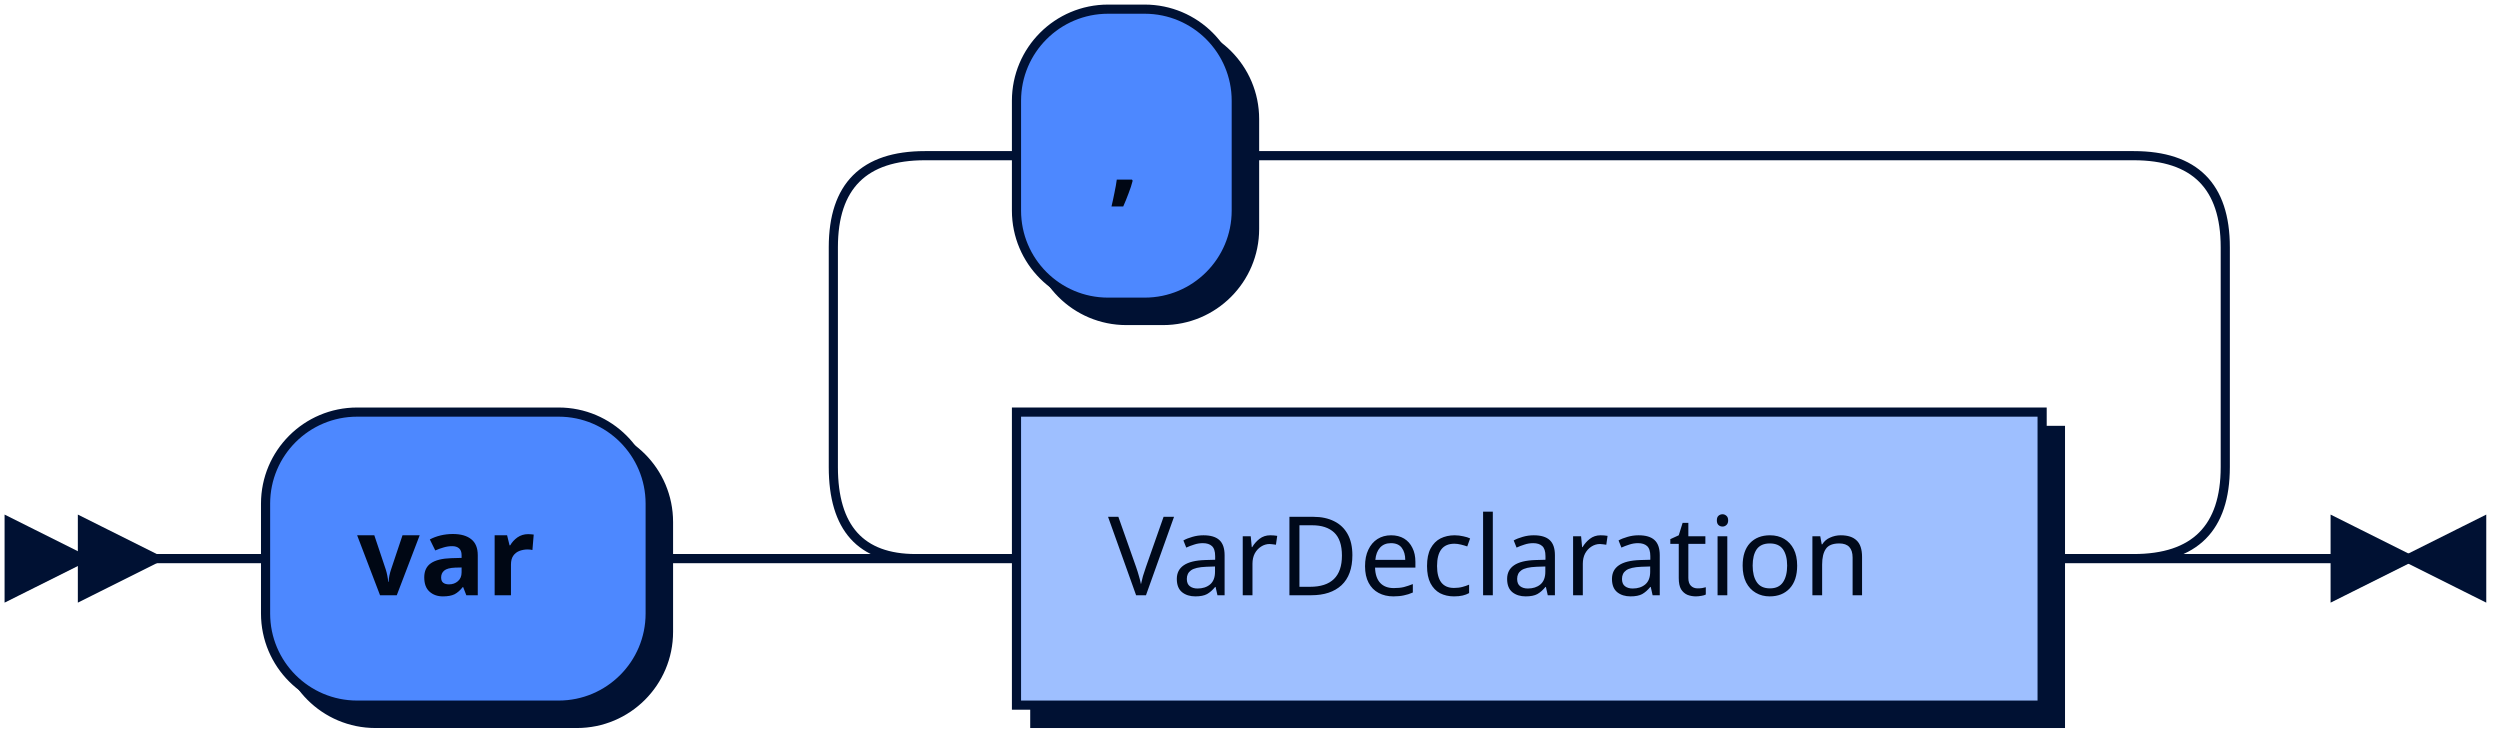
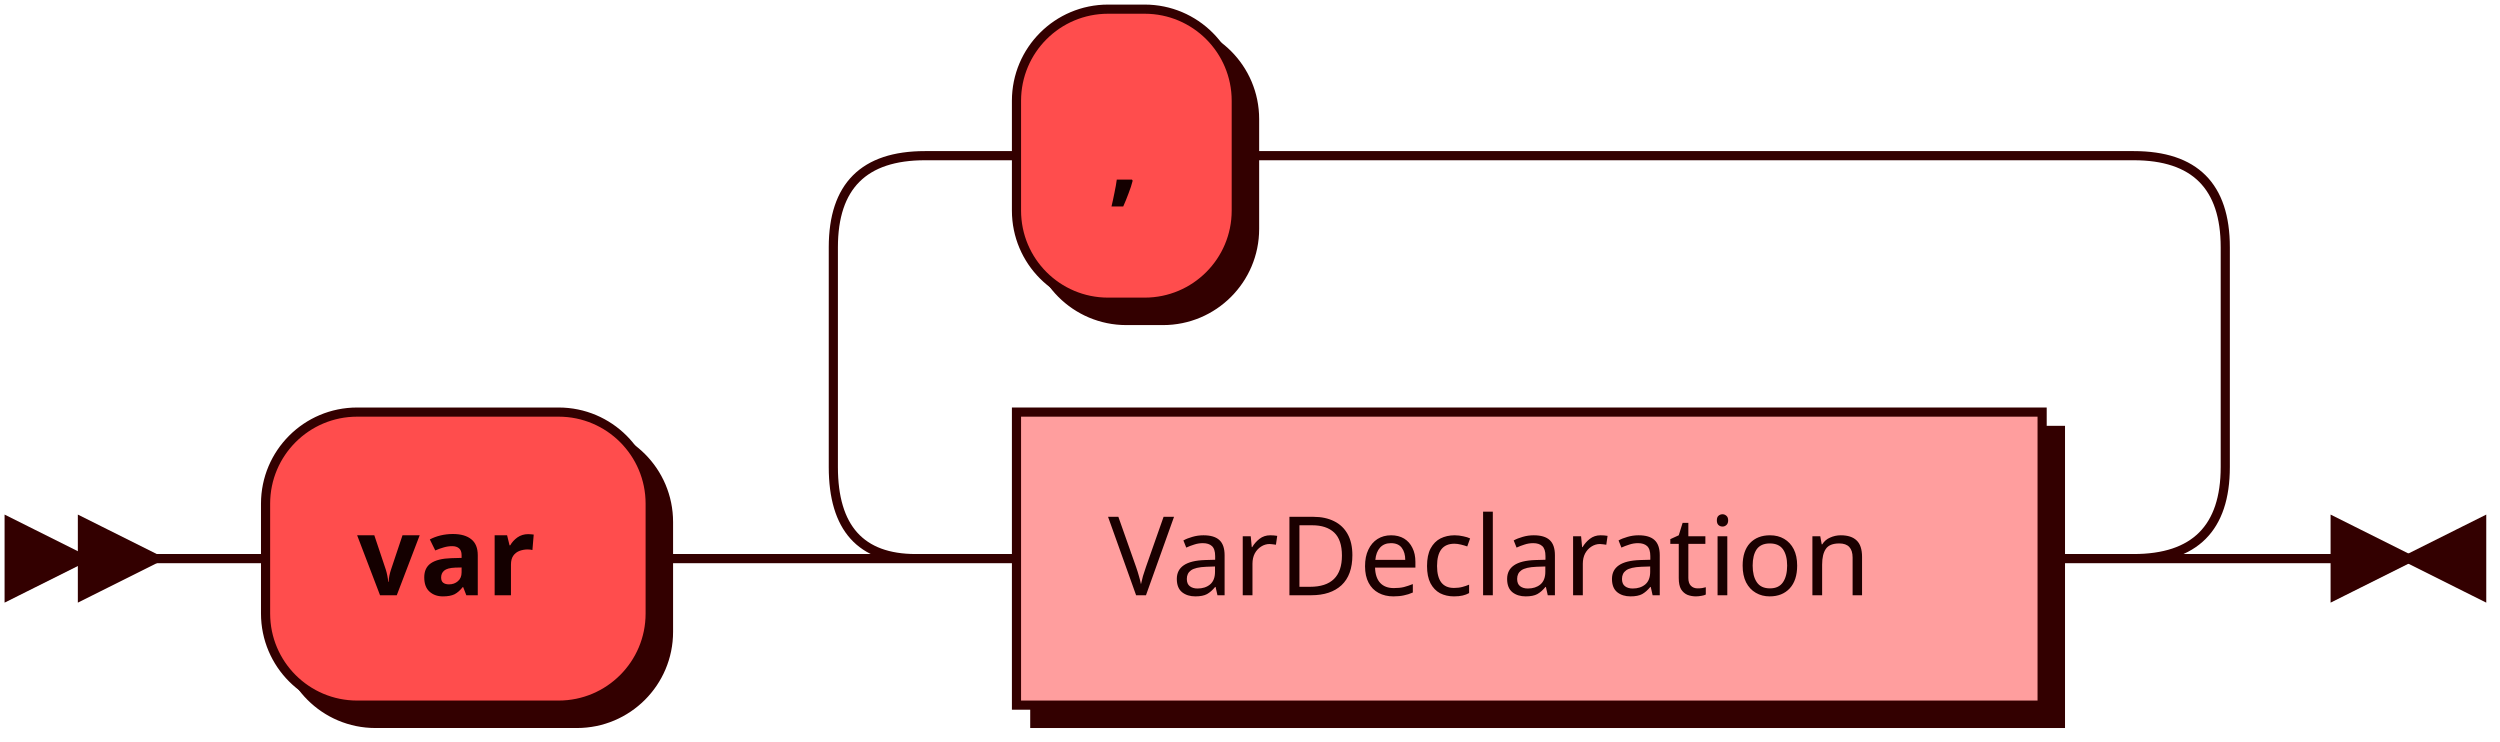
<svg xmlns="http://www.w3.org/2000/svg" xmlns:xlink="http://www.w3.org/1999/xlink" width="273" height="81">
  <defs>
    <style type="text/css">
    @namespace "http://www.w3.org/2000/svg";
-     .line                 {fill: none; stroke: #001133; stroke-width: 1;}
-     .bold-line            {stroke: #000714; shape-rendering: crispEdges; stroke-width: 2;}
-     .thin-line            {stroke: #000A1F; shape-rendering: crispEdges}
-     .filled               {fill: #001133; stroke: none;}
+     .line                 {fill: none; stroke: #330000; stroke-width: 1;}
+     .bold-line            {stroke: #140000; shape-rendering: crispEdges; stroke-width: 2;}
+     .thin-line            {stroke: #1F0000; shape-rendering: crispEdges}
+     .filled               {fill: #330000; stroke: none;}
    text.terminal         {font-family: Verdana, Sans-serif;
                            font-size: 12px;
-                             fill: #000714;
+                             fill: #140000;
                            font-weight: bold;
                          }
    text.nonterminal      {font-family: Verdana, Sans-serif;
                            font-size: 12px;
-                             fill: #00091A;
+                             fill: #1A0000;
                            font-weight: normal;
                          }
    text.regexp           {font-family: Verdana, Sans-serif;
                            font-size: 12px;
-                             fill: #000A1F;
+                             fill: #1F0000;
                            font-weight: normal;
                          }
-     rect, circle, polygon {fill: #001133; stroke: #001133;}
-     rect.terminal         {fill: #4D88FF; stroke: #001133; stroke-width: 1;}
-     rect.nonterminal      {fill: #9EBFFF; stroke: #001133; stroke-width: 1;}
+     rect, circle, polygon {fill: #330000; stroke: #330000;}
+     rect.terminal         {fill: #FF4D4D; stroke: #330000; stroke-width: 1;}
+     rect.nonterminal      {fill: #FF9E9E; stroke: #330000; stroke-width: 1;}
    rect.text             {fill: none; stroke: none;}
-     polygon.regexp        {fill: #C7DAFF; stroke: #001133; stroke-width: 1;}
+     polygon.regexp        {fill: #FFC7C7; stroke: #330000; stroke-width: 1;}
  </style>
  </defs>
  <polygon points="9 61 1 57 1 65" />
  <polygon points="17 61 9 57 9 65" />
  <rect x="31" y="47" width="42" height="32" rx="10" />
  <rect x="29" y="45" width="42" height="32" class="terminal" rx="10" />
  <text class="terminal" x="39" y="65">var</text>
  <a xlink:href="#VarDeclaration" xlink:title="VarDeclaration">
    <rect x="113" y="47" width="112" height="32" />
    <rect x="111" y="45" width="112" height="32" class="nonterminal" />
    <text class="nonterminal" x="121" y="65">VarDeclaration</text>
  </a>
  <rect x="113" y="3" width="24" height="32" rx="10" />
  <rect x="111" y="1" width="24" height="32" class="terminal" rx="10" />
  <text class="terminal" x="121" y="21">,</text>
  <path class="line" d="m17 61 h2 m0 0 h10 m42 0 h10 m20 0 h10 m112 0 h10 m-152 0 l20 0 m-1 0 q-9 0 -9 -10 l0 -24 q0 -10 10 -10 m132 44 l20 0 m-20 0 q10 0 10 -10 l0 -24 q0 -10 -10 -10 m-132 0 h10 m24 0 h10 m0 0 h88 m23 44 h-3" />
  <polygon points="263 61 271 57 271 65" />
  <polygon points="263 61 255 57 255 65" />
</svg>
